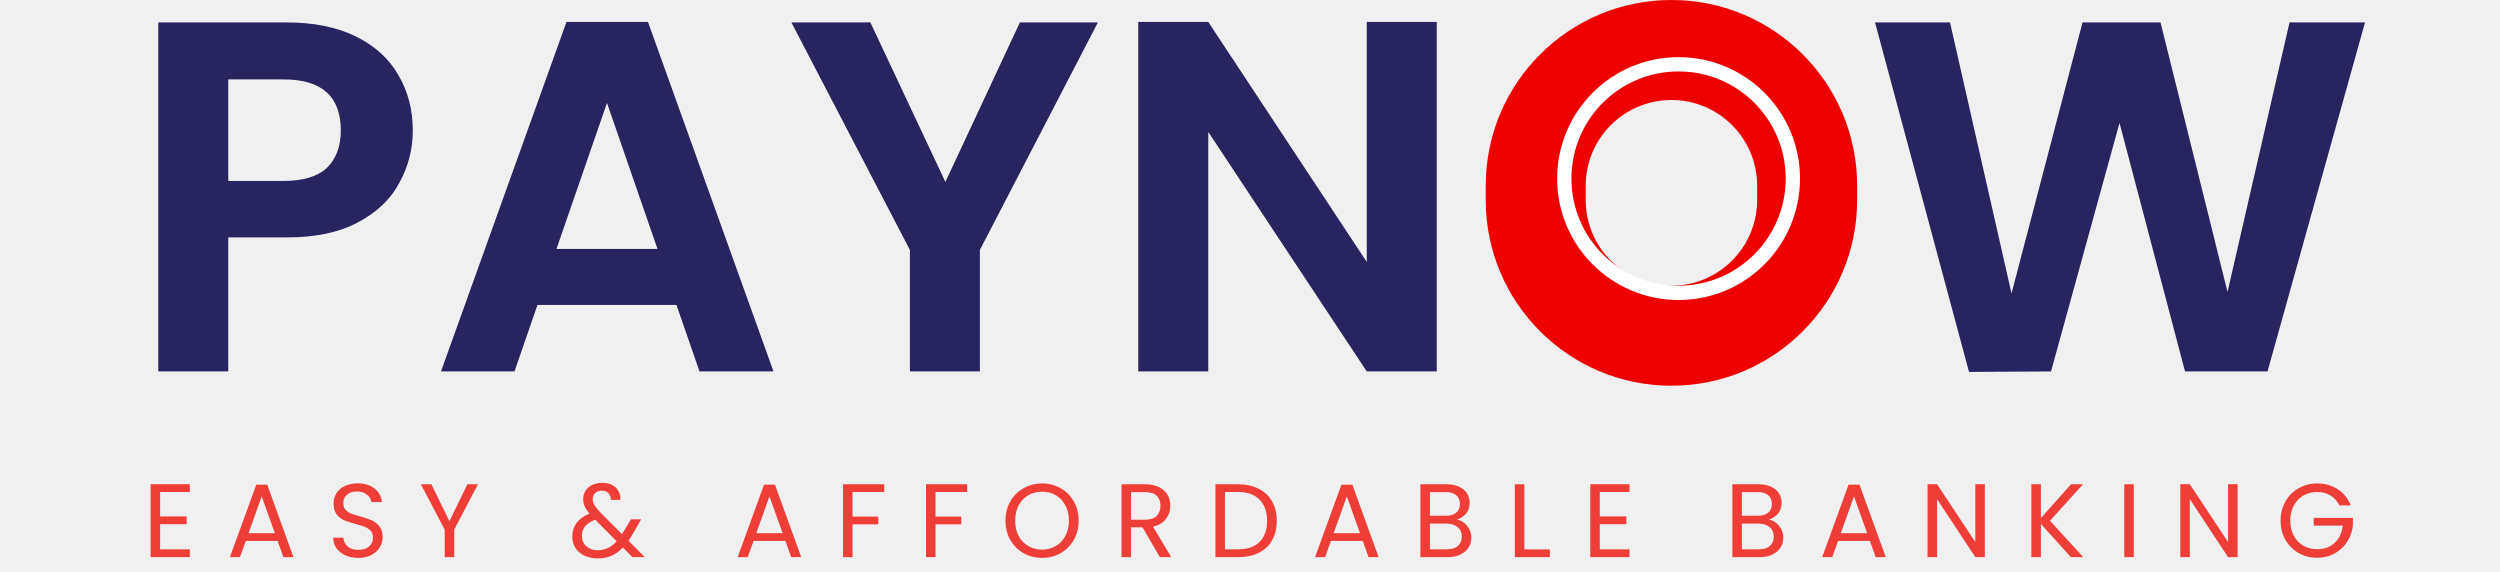
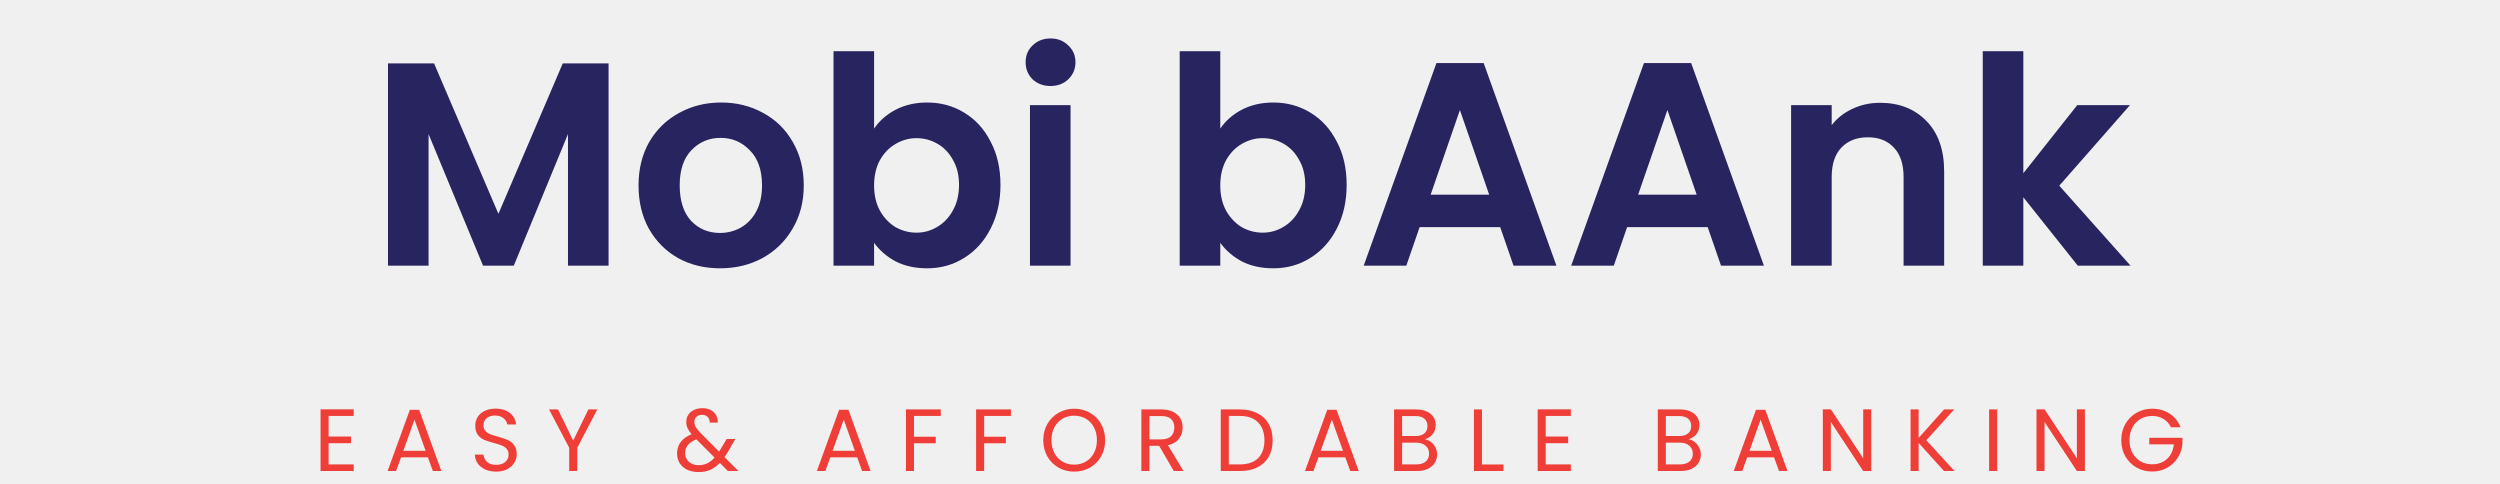
- <svg xmlns="http://www.w3.org/2000/svg" width="175" height="40" viewBox="0 0 175 40" fill="none">
-   <path d="M28.895 9.13C28.895 10.437 28.58 11.662 27.95 12.805C27.343 13.948 26.375 14.87 25.045 15.57C23.738 16.27 22.081 16.62 20.075 16.62H15.98V26H11.08V1.57H20.075C21.965 1.57 23.575 1.897 24.905 2.55C26.235 3.203 27.226 4.102 27.88 5.245C28.556 6.388 28.895 7.683 28.895 9.13ZM19.865 12.665C21.218 12.665 22.221 12.362 22.875 11.755C23.528 11.125 23.855 10.25 23.855 9.13C23.855 6.75 22.525 5.56 19.865 5.56H15.98V12.665H19.865ZM47.353 21.345H37.623L36.014 26H30.869L39.654 1.535H45.358L54.144 26H48.964L47.353 21.345ZM46.023 17.425L42.489 7.205L38.953 17.425H46.023ZM76.852 1.57L68.592 17.495V26H63.692V17.495L55.397 1.57H60.927L66.177 12.735L71.392 1.57H76.852ZM100.573 26H95.673L84.578 9.235V26H79.678V1.535H84.578L95.673 18.335V1.535H100.573V26ZM116.755 26.245C114.469 26.245 112.369 25.708 110.455 24.635C108.542 23.562 107.025 22.08 105.905 20.19C104.785 18.277 104.225 16.118 104.225 13.715C104.225 11.335 104.785 9.2 105.905 7.31C107.025 5.397 108.542 3.903 110.455 2.83C112.369 1.757 114.469 1.22 116.755 1.22C119.065 1.22 121.165 1.757 123.055 2.83C124.969 3.903 126.474 5.397 127.57 7.31C128.69 9.2 129.25 11.335 129.25 13.715C129.25 16.118 128.69 18.277 127.57 20.19C126.474 22.08 124.969 23.562 123.055 24.635C121.142 25.708 119.042 26.245 116.755 26.245ZM116.755 21.87C118.225 21.87 119.52 21.543 120.64 20.89C121.76 20.213 122.635 19.257 123.265 18.02C123.895 16.783 124.21 15.348 124.21 13.715C124.21 12.082 123.895 10.658 123.265 9.445C122.635 8.208 121.76 7.263 120.64 6.61C119.52 5.957 118.225 5.63 116.755 5.63C115.285 5.63 113.979 5.957 112.835 6.61C111.715 7.263 110.84 8.208 110.21 9.445C109.58 10.658 109.265 12.082 109.265 13.715C109.265 15.348 109.58 16.783 110.21 18.02C110.84 19.257 111.715 20.213 112.835 20.89C113.979 21.543 115.285 21.87 116.755 21.87ZM165.551 1.57L158.726 26H152.951L148.366 8.605L143.571 26L137.831 26.035L131.251 1.57H136.501L140.806 20.54L145.776 1.57H151.236L155.926 20.435L160.266 1.57H165.551Z" fill="#282460" />
-   <path d="M11.208 34.441V36.146H13.067V36.695H11.208V38.451H13.286V39H10.542V33.892H13.286V34.441H11.208ZM19.431 37.866H17.206L16.796 39H16.094L17.938 33.929H18.706L20.543 39H19.84L19.431 37.866ZM19.241 37.324L18.318 34.748L17.396 37.324H19.241ZM25.086 39.051C24.749 39.051 24.447 38.993 24.179 38.876C23.915 38.754 23.708 38.588 23.557 38.378C23.405 38.163 23.327 37.917 23.322 37.639H24.032C24.057 37.878 24.154 38.08 24.325 38.246C24.501 38.407 24.754 38.488 25.086 38.488C25.403 38.488 25.652 38.41 25.832 38.254C26.018 38.093 26.11 37.888 26.11 37.639C26.11 37.444 26.057 37.285 25.95 37.163C25.842 37.041 25.708 36.949 25.547 36.885C25.386 36.822 25.169 36.754 24.896 36.68C24.559 36.593 24.288 36.505 24.084 36.417C23.884 36.329 23.71 36.193 23.564 36.007C23.422 35.817 23.352 35.563 23.352 35.246C23.352 34.968 23.422 34.722 23.564 34.507C23.705 34.292 23.903 34.126 24.157 34.009C24.415 33.892 24.71 33.834 25.042 33.834C25.52 33.834 25.91 33.953 26.213 34.192C26.52 34.431 26.693 34.748 26.733 35.144H26.001C25.976 34.949 25.874 34.778 25.693 34.631C25.513 34.48 25.274 34.404 24.976 34.404C24.698 34.404 24.471 34.478 24.296 34.624C24.12 34.766 24.032 34.965 24.032 35.224C24.032 35.41 24.084 35.561 24.186 35.678C24.293 35.795 24.422 35.885 24.574 35.949C24.73 36.007 24.947 36.075 25.225 36.153C25.562 36.246 25.832 36.339 26.037 36.431C26.242 36.519 26.418 36.658 26.564 36.849C26.71 37.034 26.784 37.288 26.784 37.61C26.784 37.858 26.718 38.093 26.586 38.312C26.454 38.532 26.259 38.71 26.001 38.846C25.742 38.983 25.437 39.051 25.086 39.051ZM33.457 33.9L31.796 37.075V39H31.13V37.075L29.461 33.9H30.2L31.459 36.483L32.718 33.9H33.457ZM44.269 39L43.603 38.327C43.355 38.585 43.089 38.778 42.806 38.905C42.523 39.027 42.203 39.088 41.847 39.088C41.496 39.088 41.184 39.024 40.91 38.898C40.642 38.771 40.432 38.59 40.281 38.356C40.135 38.122 40.062 37.849 40.062 37.536C40.062 37.18 40.162 36.868 40.362 36.6C40.566 36.327 40.867 36.112 41.262 35.956C41.105 35.77 40.993 35.6 40.925 35.444C40.857 35.288 40.823 35.117 40.823 34.931C40.823 34.717 40.876 34.524 40.984 34.353C41.096 34.178 41.254 34.041 41.459 33.944C41.664 33.846 41.901 33.797 42.169 33.797C42.432 33.797 42.662 33.848 42.857 33.951C43.052 34.053 43.198 34.197 43.296 34.383C43.394 34.563 43.437 34.766 43.428 34.99H42.762C42.767 34.79 42.711 34.634 42.593 34.522C42.476 34.404 42.325 34.346 42.14 34.346C41.945 34.346 41.786 34.402 41.664 34.514C41.547 34.622 41.489 34.761 41.489 34.931C41.489 35.078 41.528 35.219 41.606 35.356C41.688 35.492 41.825 35.661 42.015 35.861L43.537 37.39L43.669 37.185L44.167 36.351H44.884L44.284 37.39C44.201 37.536 44.103 37.69 43.991 37.851L45.14 39H44.269ZM41.847 38.517C42.111 38.517 42.347 38.466 42.557 38.363C42.772 38.261 42.974 38.102 43.164 37.888L41.664 36.38C41.04 36.619 40.727 36.997 40.727 37.514C40.727 37.802 40.83 38.041 41.035 38.232C41.245 38.422 41.515 38.517 41.847 38.517ZM54.974 37.866H52.749L52.34 39H51.637L53.481 33.929H54.249L56.086 39H55.384L54.974 37.866ZM54.784 37.324L53.862 34.748L52.94 37.324H54.784ZM61.895 33.9V34.441H59.678V36.161H61.478V36.702H59.678V39H59.012V33.9H61.895ZM67.705 33.9V34.441H65.487V36.161H67.287V36.702H65.487V39H64.822V33.9H67.705ZM72.943 39.051C72.47 39.051 72.038 38.941 71.648 38.722C71.258 38.498 70.948 38.188 70.719 37.793C70.494 37.393 70.382 36.944 70.382 36.446C70.382 35.949 70.494 35.502 70.719 35.107C70.948 34.707 71.258 34.397 71.648 34.178C72.038 33.953 72.47 33.841 72.943 33.841C73.421 33.841 73.856 33.953 74.246 34.178C74.636 34.397 74.944 34.705 75.168 35.1C75.392 35.495 75.505 35.944 75.505 36.446C75.505 36.949 75.392 37.397 75.168 37.793C74.944 38.188 74.636 38.498 74.246 38.722C73.856 38.941 73.421 39.051 72.943 39.051ZM72.943 38.473C73.299 38.473 73.619 38.39 73.902 38.224C74.19 38.059 74.414 37.822 74.575 37.514C74.741 37.207 74.824 36.851 74.824 36.446C74.824 36.036 74.741 35.68 74.575 35.378C74.414 35.07 74.192 34.834 73.909 34.668C73.626 34.502 73.304 34.419 72.943 34.419C72.582 34.419 72.26 34.502 71.978 34.668C71.695 34.834 71.47 35.07 71.304 35.378C71.143 35.68 71.063 36.036 71.063 36.446C71.063 36.851 71.143 37.207 71.304 37.514C71.47 37.822 71.695 38.059 71.978 38.224C72.265 38.39 72.587 38.473 72.943 38.473ZM81.191 39L79.977 36.914H79.172V39H78.506V33.9H80.152C80.538 33.9 80.862 33.965 81.126 34.097C81.394 34.229 81.594 34.407 81.726 34.631C81.857 34.856 81.923 35.112 81.923 35.4C81.923 35.751 81.821 36.061 81.616 36.329C81.416 36.597 81.113 36.775 80.708 36.863L81.989 39H81.191ZM79.172 36.38H80.152C80.513 36.38 80.784 36.292 80.965 36.117C81.145 35.936 81.235 35.697 81.235 35.4C81.235 35.097 81.145 34.863 80.965 34.697C80.789 34.531 80.518 34.448 80.152 34.448H79.172V36.38ZM86.668 33.9C87.224 33.9 87.704 34.005 88.109 34.214C88.519 34.419 88.832 34.714 89.046 35.1C89.266 35.485 89.375 35.939 89.375 36.461C89.375 36.983 89.266 37.437 89.046 37.822C88.832 38.202 88.519 38.495 88.109 38.7C87.704 38.9 87.224 39 86.668 39H85.08V33.9H86.668ZM86.668 38.451C87.326 38.451 87.829 38.278 88.175 37.932C88.522 37.58 88.695 37.09 88.695 36.461C88.695 35.827 88.519 35.331 88.168 34.975C87.822 34.619 87.322 34.441 86.668 34.441H85.746V38.451H86.668ZM95.391 37.866H93.166L92.756 39H92.054L93.898 33.929H94.666L96.503 39H95.8L95.391 37.866ZM95.201 37.324L94.278 34.748L93.356 37.324H95.201ZM101.983 36.373C102.168 36.402 102.336 36.478 102.488 36.6C102.644 36.722 102.766 36.873 102.853 37.053C102.946 37.234 102.993 37.427 102.993 37.632C102.993 37.89 102.927 38.124 102.795 38.334C102.663 38.539 102.471 38.702 102.217 38.824C101.968 38.941 101.673 39 101.331 39H99.429V33.9H101.258C101.605 33.9 101.9 33.958 102.144 34.075C102.388 34.187 102.571 34.341 102.692 34.536C102.814 34.731 102.875 34.951 102.875 35.195C102.875 35.497 102.793 35.748 102.627 35.949C102.466 36.144 102.251 36.285 101.983 36.373ZM100.095 36.102H101.214C101.527 36.102 101.768 36.029 101.939 35.883C102.11 35.736 102.195 35.534 102.195 35.275C102.195 35.017 102.11 34.814 101.939 34.668C101.768 34.522 101.522 34.448 101.2 34.448H100.095V36.102ZM101.273 38.451C101.605 38.451 101.863 38.373 102.049 38.217C102.234 38.061 102.327 37.844 102.327 37.566C102.327 37.283 102.229 37.061 102.034 36.9C101.839 36.734 101.578 36.651 101.251 36.651H100.095V38.451H101.273ZM106.705 38.459H108.49V39H106.039V33.9H106.705V38.459ZM111.985 34.441V36.146H113.844V36.695H111.985V38.451H114.064V39H111.319V33.892H114.064V34.441H111.985ZM123.82 36.373C124.006 36.402 124.174 36.478 124.325 36.6C124.481 36.722 124.603 36.873 124.691 37.053C124.784 37.234 124.83 37.427 124.83 37.632C124.83 37.89 124.764 38.124 124.632 38.334C124.501 38.539 124.308 38.702 124.054 38.824C123.806 38.941 123.51 39 123.169 39H121.266V33.9H123.096C123.442 33.9 123.737 33.958 123.981 34.075C124.225 34.187 124.408 34.341 124.53 34.536C124.652 34.731 124.713 34.951 124.713 35.195C124.713 35.497 124.63 35.748 124.464 35.949C124.303 36.144 124.088 36.285 123.82 36.373ZM121.932 36.102H123.052C123.364 36.102 123.605 36.029 123.776 35.883C123.947 35.736 124.032 35.534 124.032 35.275C124.032 35.017 123.947 34.814 123.776 34.668C123.605 34.522 123.359 34.448 123.037 34.448H121.932V36.102ZM123.11 38.451C123.442 38.451 123.701 38.373 123.886 38.217C124.071 38.061 124.164 37.844 124.164 37.566C124.164 37.283 124.067 37.061 123.871 36.9C123.676 36.734 123.415 36.651 123.088 36.651H121.932V38.451H123.11ZM130.891 37.866H128.666L128.257 39H127.554L129.398 33.929H130.167L132.003 39H131.301L130.891 37.866ZM130.701 37.324L129.779 34.748L128.857 37.324H130.701ZM138.939 39H138.273L135.595 34.939V39H134.929V33.892H135.595L138.273 37.946V33.892H138.939V39ZM144.963 39L142.862 36.673V39H142.196V33.9H142.862V36.263L144.97 33.9H145.811L143.499 36.453L145.833 39H144.963ZM149.365 33.9V39H148.699V33.9H149.365ZM156.632 39H155.966L153.288 34.939V39H152.622V33.892H153.288L155.966 37.946V33.892H156.632V39ZM163.753 35.378C163.612 35.08 163.407 34.851 163.138 34.69C162.87 34.524 162.558 34.441 162.202 34.441C161.846 34.441 161.524 34.524 161.236 34.69C160.953 34.851 160.729 35.085 160.563 35.392C160.402 35.695 160.321 36.046 160.321 36.446C160.321 36.846 160.402 37.197 160.563 37.5C160.729 37.802 160.953 38.036 161.236 38.202C161.524 38.363 161.846 38.444 162.202 38.444C162.699 38.444 163.109 38.295 163.431 37.998C163.753 37.7 163.941 37.297 163.995 36.79H161.96V36.249H164.704V36.761C164.665 37.18 164.534 37.566 164.309 37.917C164.085 38.263 163.79 38.539 163.424 38.744C163.058 38.944 162.651 39.044 162.202 39.044C161.729 39.044 161.297 38.934 160.907 38.715C160.516 38.49 160.207 38.18 159.977 37.785C159.753 37.39 159.641 36.944 159.641 36.446C159.641 35.949 159.753 35.502 159.977 35.107C160.207 34.707 160.516 34.397 160.907 34.178C161.297 33.953 161.729 33.841 162.202 33.841C162.743 33.841 163.221 33.975 163.636 34.243C164.056 34.512 164.361 34.89 164.551 35.378H163.753Z" fill="#EF3E37" />
-   <path fill-rule="evenodd" clip-rule="evenodd" d="M123 14V13C123 9.686 120.314 7 117 7C113.686 7 111 9.686 111 13V14C111 17.314 113.686 20 117 20C120.314 20 123 17.314 123 14ZM117 0C109.82 0 104 5.82 104 13V14C104 21.18 109.82 27 117 27C124.18 27 130 21.18 130 14V13C130 5.82 124.18 0 117 0Z" fill="#EE0000" />
-   <path fill-rule="evenodd" clip-rule="evenodd" d="M110 12.5C110 16.642 113.358 20 117.5 20C121.642 20 125 16.642 125 12.5C125 8.358 121.642 5 117.5 5C113.358 5 110 8.358 110 12.5ZM117.5 4C112.806 4 109 7.806 109 12.5C109 17.194 112.806 21 117.5 21C122.194 21 126 17.194 126 12.5C126 7.806 122.194 4 117.5 4Z" fill="white" />
+ <svg xmlns="http://www.w3.org/2000/svg" width="207" height="40" viewBox="0 0 207 40" fill="none">
+   <path d="M50.389 5.248V22H47.029V11.104L42.541 22H39.997L35.485 11.104V22H32.125V5.248H35.941L41.269 17.704L46.597 5.248H50.389ZM59.615 22.216C58.335 22.216 57.183 21.936 56.159 21.376C55.135 20.8 54.327 19.992 53.735 18.952C53.159 17.912 52.871 16.712 52.871 15.352C52.871 13.992 53.167 12.792 53.759 11.752C54.367 10.712 55.191 9.912 56.231 9.352C57.271 8.776 58.431 8.488 59.711 8.488C60.991 8.488 62.151 8.776 63.191 9.352C64.231 9.912 65.047 10.712 65.639 11.752C66.247 12.792 66.551 13.992 66.551 15.352C66.551 16.712 66.239 17.912 65.615 18.952C65.007 19.992 64.175 20.8 63.119 21.376C62.079 21.936 60.911 22.216 59.615 22.216ZM59.615 19.288C60.223 19.288 60.791 19.144 61.319 18.856C61.863 18.552 62.295 18.104 62.615 17.512C62.935 16.92 63.095 16.2 63.095 15.352C63.095 14.088 62.759 13.12 62.087 12.448C61.431 11.76 60.623 11.416 59.663 11.416C58.703 11.416 57.895 11.76 57.239 12.448C56.599 13.12 56.279 14.088 56.279 15.352C56.279 16.616 56.591 17.592 57.215 18.28C57.855 18.952 58.655 19.288 59.615 19.288ZM72.375 10.648C72.807 10.008 73.399 9.488 74.151 9.088C74.919 8.688 75.791 8.488 76.767 8.488C77.903 8.488 78.927 8.768 79.839 9.328C80.767 9.888 81.495 10.688 82.023 11.728C82.567 12.752 82.839 13.944 82.839 15.304C82.839 16.664 82.567 17.872 82.023 18.928C81.495 19.968 80.767 20.776 79.839 21.352C78.927 21.928 77.903 22.216 76.767 22.216C75.775 22.216 74.903 22.024 74.151 21.64C73.415 21.24 72.823 20.728 72.375 20.104V22H69.015V4.24H72.375V10.648ZM79.407 15.304C79.407 14.504 79.239 13.816 78.903 13.24C78.583 12.648 78.151 12.2 77.607 11.896C77.079 11.592 76.503 11.44 75.879 11.44C75.271 11.44 74.695 11.6 74.151 11.92C73.623 12.224 73.191 12.672 72.855 13.264C72.535 13.856 72.375 14.552 72.375 15.352C72.375 16.152 72.535 16.848 72.855 17.44C73.191 18.032 73.623 18.488 74.151 18.808C74.695 19.112 75.271 19.264 75.879 19.264C76.503 19.264 77.079 19.104 77.607 18.784C78.151 18.464 78.583 18.008 78.903 17.416C79.239 16.824 79.407 16.12 79.407 15.304ZM86.985 7.12C86.393 7.12 85.897 6.936 85.497 6.568C85.113 6.184 84.921 5.712 84.921 5.152C84.921 4.592 85.113 4.128 85.497 3.76C85.897 3.376 86.393 3.184 86.985 3.184C87.577 3.184 88.065 3.376 88.449 3.76C88.849 4.128 89.049 4.592 89.049 5.152C89.049 5.712 88.849 6.184 88.449 6.568C88.065 6.936 87.577 7.12 86.985 7.12ZM88.641 8.704V22H85.281V8.704H88.641ZM101.039 10.648C101.471 10.008 102.063 9.488 102.815 9.088C103.583 8.688 104.455 8.488 105.431 8.488C106.567 8.488 107.591 8.768 108.503 9.328C109.431 9.888 110.159 10.688 110.687 11.728C111.231 12.752 111.503 13.944 111.503 15.304C111.503 16.664 111.231 17.872 110.687 18.928C110.159 19.968 109.431 20.776 108.503 21.352C107.591 21.928 106.567 22.216 105.431 22.216C104.439 22.216 103.567 22.024 102.815 21.64C102.079 21.24 101.487 20.728 101.039 20.104V22H97.679V4.24H101.039V10.648ZM108.071 15.304C108.071 14.504 107.903 13.816 107.567 13.24C107.247 12.648 106.815 12.2 106.271 11.896C105.743 11.592 105.167 11.44 104.543 11.44C103.935 11.44 103.359 11.6 102.815 11.92C102.287 12.224 101.855 12.672 101.519 13.264C101.199 13.856 101.039 14.552 101.039 15.352C101.039 16.152 101.199 16.848 101.519 17.44C101.855 18.032 102.287 18.488 102.815 18.808C103.359 19.112 103.935 19.264 104.543 19.264C105.167 19.264 105.743 19.104 106.271 18.784C106.815 18.464 107.247 18.008 107.567 17.416C107.903 16.824 108.071 16.12 108.071 15.304ZM124.217 18.808H117.545L116.441 22H112.913L118.937 5.224H122.849L128.873 22H125.321L124.217 18.808ZM123.305 16.12L120.881 9.112L118.457 16.12H123.305ZM141.397 18.808H134.725L133.621 22H130.093L136.117 5.224H140.029L146.053 22H142.501L141.397 18.808ZM140.485 16.12L138.061 9.112L135.637 16.12H140.485ZM155.672 8.512C157.256 8.512 158.536 9.016 159.512 10.024C160.488 11.016 160.976 12.408 160.976 14.2V22H157.616V14.656C157.616 13.6 157.352 12.792 156.824 12.232C156.296 11.656 155.576 11.368 154.664 11.368C153.736 11.368 153 11.656 152.456 12.232C151.928 12.792 151.664 13.6 151.664 14.656V22H148.304V8.704H151.664V10.36C152.112 9.784 152.68 9.336 153.368 9.016C154.072 8.68 154.84 8.512 155.672 8.512ZM172.044 22L167.532 16.336V22H164.172V4.24H167.532V14.344L171.996 8.704H176.364L170.508 15.376L176.412 22H172.044Z" fill="#282460" />
+   <path d="M27.208 34.441V36.146H29.067V36.695H27.208V38.451H29.286V39H26.542V33.892H29.286V34.441H27.208ZM35.431 37.866H33.206L32.796 39H32.094L33.938 33.929H34.706L36.543 39H35.84L35.431 37.866ZM35.24 37.324L34.318 34.748L33.396 37.324H35.24ZM41.086 39.051C40.749 39.051 40.447 38.993 40.179 38.876C39.915 38.754 39.708 38.588 39.557 38.378C39.405 38.163 39.327 37.917 39.322 37.639H40.032C40.057 37.878 40.154 38.08 40.325 38.246C40.501 38.407 40.754 38.488 41.086 38.488C41.403 38.488 41.652 38.41 41.832 38.254C42.018 38.093 42.111 37.888 42.111 37.639C42.111 37.444 42.057 37.285 41.95 37.163C41.842 37.041 41.708 36.949 41.547 36.885C41.386 36.822 41.169 36.754 40.896 36.68C40.559 36.593 40.288 36.505 40.084 36.417C39.883 36.329 39.71 36.193 39.564 36.007C39.422 35.817 39.352 35.563 39.352 35.246C39.352 34.968 39.422 34.722 39.564 34.507C39.705 34.292 39.903 34.126 40.157 34.009C40.415 33.892 40.71 33.834 41.042 33.834C41.52 33.834 41.91 33.953 42.213 34.192C42.52 34.431 42.693 34.748 42.733 35.144H42.001C41.976 34.949 41.874 34.778 41.693 34.631C41.513 34.48 41.274 34.404 40.976 34.404C40.698 34.404 40.471 34.478 40.296 34.624C40.12 34.766 40.032 34.965 40.032 35.224C40.032 35.41 40.084 35.561 40.186 35.678C40.293 35.795 40.422 35.885 40.574 35.949C40.73 36.007 40.947 36.075 41.225 36.153C41.562 36.246 41.832 36.339 42.037 36.431C42.242 36.519 42.418 36.658 42.564 36.849C42.711 37.034 42.784 37.288 42.784 37.61C42.784 37.858 42.718 38.093 42.586 38.312C42.454 38.532 42.259 38.71 42.001 38.846C41.742 38.983 41.437 39.051 41.086 39.051ZM49.457 33.9L47.796 37.075V39H47.13V37.075L45.461 33.9H46.2L47.459 36.483L48.718 33.9H49.457ZM60.269 39L59.603 38.327C59.355 38.585 59.089 38.778 58.806 38.905C58.523 39.027 58.203 39.088 57.847 39.088C57.496 39.088 57.184 39.024 56.91 38.898C56.642 38.771 56.432 38.59 56.281 38.356C56.135 38.122 56.062 37.849 56.062 37.536C56.062 37.18 56.162 36.868 56.362 36.6C56.566 36.327 56.867 36.112 57.262 35.956C57.105 35.77 56.993 35.6 56.925 35.444C56.857 35.288 56.823 35.117 56.823 34.931C56.823 34.717 56.876 34.524 56.984 34.353C57.096 34.178 57.254 34.041 57.459 33.944C57.664 33.846 57.901 33.797 58.169 33.797C58.432 33.797 58.662 33.848 58.857 33.951C59.052 34.053 59.198 34.197 59.296 34.383C59.394 34.563 59.437 34.766 59.428 34.99H58.762C58.767 34.79 58.711 34.634 58.593 34.522C58.476 34.404 58.325 34.346 58.14 34.346C57.945 34.346 57.786 34.402 57.664 34.514C57.547 34.622 57.489 34.761 57.489 34.931C57.489 35.078 57.528 35.219 57.606 35.356C57.688 35.492 57.825 35.661 58.015 35.861L59.537 37.39L59.669 37.185L60.167 36.351H60.884L60.284 37.39C60.201 37.536 60.103 37.69 59.991 37.851L61.14 39H60.269ZM57.847 38.517C58.111 38.517 58.347 38.466 58.557 38.363C58.772 38.261 58.974 38.102 59.164 37.888L57.664 36.38C57.04 36.619 56.727 36.997 56.727 37.514C56.727 37.802 56.83 38.041 57.035 38.232C57.245 38.422 57.515 38.517 57.847 38.517ZM70.974 37.866H68.749L68.34 39H67.637L69.481 33.929H70.249L72.086 39H71.384L70.974 37.866ZM70.784 37.324L69.862 34.748L68.94 37.324H70.784ZM77.895 33.9V34.441H75.678V36.161H77.478V36.702H75.678V39H75.012V33.9H77.895ZM83.705 33.9V34.441H81.487V36.161H83.287V36.702H81.487V39H80.822V33.9H83.705ZM88.943 39.051C88.47 39.051 88.038 38.941 87.648 38.722C87.258 38.498 86.948 38.188 86.719 37.793C86.494 37.393 86.382 36.944 86.382 36.446C86.382 35.949 86.494 35.502 86.719 35.107C86.948 34.707 87.258 34.397 87.648 34.178C88.038 33.953 88.47 33.841 88.943 33.841C89.421 33.841 89.856 33.953 90.246 34.178C90.636 34.397 90.944 34.705 91.168 35.1C91.392 35.495 91.505 35.944 91.505 36.446C91.505 36.949 91.392 37.397 91.168 37.793C90.944 38.188 90.636 38.498 90.246 38.722C89.856 38.941 89.421 39.051 88.943 39.051ZM88.943 38.473C89.299 38.473 89.619 38.39 89.902 38.224C90.19 38.059 90.414 37.822 90.575 37.514C90.741 37.207 90.824 36.851 90.824 36.446C90.824 36.036 90.741 35.68 90.575 35.378C90.414 35.07 90.192 34.834 89.909 34.668C89.626 34.502 89.304 34.419 88.943 34.419C88.582 34.419 88.26 34.502 87.978 34.668C87.695 34.834 87.47 35.07 87.304 35.378C87.143 35.68 87.063 36.036 87.063 36.446C87.063 36.851 87.143 37.207 87.304 37.514C87.47 37.822 87.695 38.059 87.978 38.224C88.265 38.39 88.587 38.473 88.943 38.473ZM97.191 39L95.977 36.914H95.172V39H94.506V33.9H96.152C96.538 33.9 96.862 33.965 97.126 34.097C97.394 34.229 97.594 34.407 97.726 34.631C97.857 34.856 97.923 35.112 97.923 35.4C97.923 35.751 97.821 36.061 97.616 36.329C97.416 36.597 97.113 36.775 96.708 36.863L97.989 39H97.191ZM95.172 36.38H96.152C96.513 36.38 96.784 36.292 96.965 36.117C97.145 35.936 97.235 35.697 97.235 35.4C97.235 35.097 97.145 34.863 96.965 34.697C96.789 34.531 96.518 34.448 96.152 34.448H95.172V36.38ZM102.668 33.9C103.224 33.9 103.705 34.005 104.109 34.214C104.519 34.419 104.831 34.714 105.046 35.1C105.266 35.485 105.375 35.939 105.375 36.461C105.375 36.983 105.266 37.437 105.046 37.822C104.831 38.202 104.519 38.495 104.109 38.7C103.705 38.9 103.224 39 102.668 39H101.08V33.9H102.668ZM102.668 38.451C103.326 38.451 103.829 38.278 104.175 37.932C104.522 37.58 104.695 37.09 104.695 36.461C104.695 35.827 104.519 35.331 104.168 34.975C103.822 34.619 103.322 34.441 102.668 34.441H101.746V38.451H102.668ZM111.391 37.866H109.166L108.756 39H108.054L109.898 33.929H110.666L112.503 39H111.801L111.391 37.866ZM111.2 37.324L110.278 34.748L109.356 37.324H111.2ZM117.983 36.373C118.168 36.402 118.336 36.478 118.488 36.6C118.644 36.722 118.766 36.873 118.853 37.053C118.946 37.234 118.993 37.427 118.993 37.632C118.993 37.89 118.927 38.124 118.795 38.334C118.663 38.539 118.471 38.702 118.217 38.824C117.968 38.941 117.673 39 117.331 39H115.429V33.9H117.258C117.605 33.9 117.9 33.958 118.144 34.075C118.388 34.187 118.571 34.341 118.692 34.536C118.814 34.731 118.875 34.951 118.875 35.195C118.875 35.497 118.793 35.748 118.627 35.949C118.466 36.144 118.251 36.285 117.983 36.373ZM116.095 36.102H117.214C117.527 36.102 117.768 36.029 117.939 35.883C118.11 35.736 118.195 35.534 118.195 35.275C118.195 35.017 118.11 34.814 117.939 34.668C117.768 34.522 117.522 34.448 117.2 34.448H116.095V36.102ZM117.273 38.451C117.605 38.451 117.863 38.373 118.049 38.217C118.234 38.061 118.327 37.844 118.327 37.566C118.327 37.283 118.229 37.061 118.034 36.9C117.839 36.734 117.578 36.651 117.251 36.651H116.095V38.451H117.273ZM122.705 38.459H124.49V39H122.039V33.9H122.705V38.459ZM127.985 34.441V36.146H129.844V36.695H127.985V38.451H130.064V39H127.319V33.892H130.064V34.441H127.985ZM139.82 36.373C140.006 36.402 140.174 36.478 140.325 36.6C140.481 36.722 140.603 36.873 140.691 37.053C140.784 37.234 140.83 37.427 140.83 37.632C140.83 37.89 140.764 38.124 140.632 38.334C140.501 38.539 140.308 38.702 140.054 38.824C139.806 38.941 139.51 39 139.169 39H137.266V33.9H139.096C139.442 33.9 139.737 33.958 139.981 34.075C140.225 34.187 140.408 34.341 140.53 34.536C140.652 34.731 140.713 34.951 140.713 35.195C140.713 35.497 140.63 35.748 140.464 35.949C140.303 36.144 140.088 36.285 139.82 36.373ZM137.932 36.102H139.052C139.364 36.102 139.605 36.029 139.776 35.883C139.947 35.736 140.032 35.534 140.032 35.275C140.032 35.017 139.947 34.814 139.776 34.668C139.605 34.522 139.359 34.448 139.037 34.448H137.932V36.102ZM139.11 38.451C139.442 38.451 139.701 38.373 139.886 38.217C140.071 38.061 140.164 37.844 140.164 37.566C140.164 37.283 140.067 37.061 139.871 36.9C139.676 36.734 139.415 36.651 139.088 36.651H137.932V38.451H139.11ZM146.891 37.866H144.666L144.257 39H143.554L145.398 33.929H146.167L148.003 39H147.301L146.891 37.866ZM146.701 37.324L145.779 34.748L144.857 37.324H146.701ZM154.939 39H154.273L151.595 34.939V39H150.929V33.892H151.595L154.273 37.946V33.892H154.939V39ZM160.963 39L158.862 36.673V39H158.196V33.9H158.862V36.263L160.97 33.9H161.811L159.499 36.453L161.833 39H160.963ZM165.365 33.9V39H164.699V33.9H165.365ZM172.632 39H171.966L169.288 34.939V39H168.622V33.892H169.288L171.966 37.946V33.892H172.632V39ZM179.753 35.378C179.612 35.08 179.407 34.851 179.138 34.69C178.87 34.524 178.558 34.441 178.202 34.441C177.846 34.441 177.524 34.524 177.236 34.69C176.953 34.851 176.729 35.085 176.563 35.392C176.402 35.695 176.321 36.046 176.321 36.446C176.321 36.846 176.402 37.197 176.563 37.5C176.729 37.802 176.953 38.036 177.236 38.202C177.524 38.363 177.846 38.444 178.202 38.444C178.699 38.444 179.109 38.295 179.431 37.998C179.753 37.7 179.941 37.297 179.995 36.79H177.96V36.249H180.704V36.761C180.665 37.18 180.534 37.566 180.309 37.917C180.085 38.263 179.79 38.539 179.424 38.744C179.058 38.944 178.651 39.044 178.202 39.044C177.729 39.044 177.297 38.934 176.907 38.715C176.516 38.49 176.207 38.18 175.977 37.785C175.753 37.39 175.641 36.944 175.641 36.446C175.641 35.949 175.753 35.502 175.977 35.107C176.207 34.707 176.516 34.397 176.907 34.178C177.297 33.953 177.729 33.841 178.202 33.841C178.743 33.841 179.221 33.975 179.636 34.243C180.056 34.512 180.361 34.89 180.551 35.378H179.753Z" fill="#EF3E37" />
</svg>
